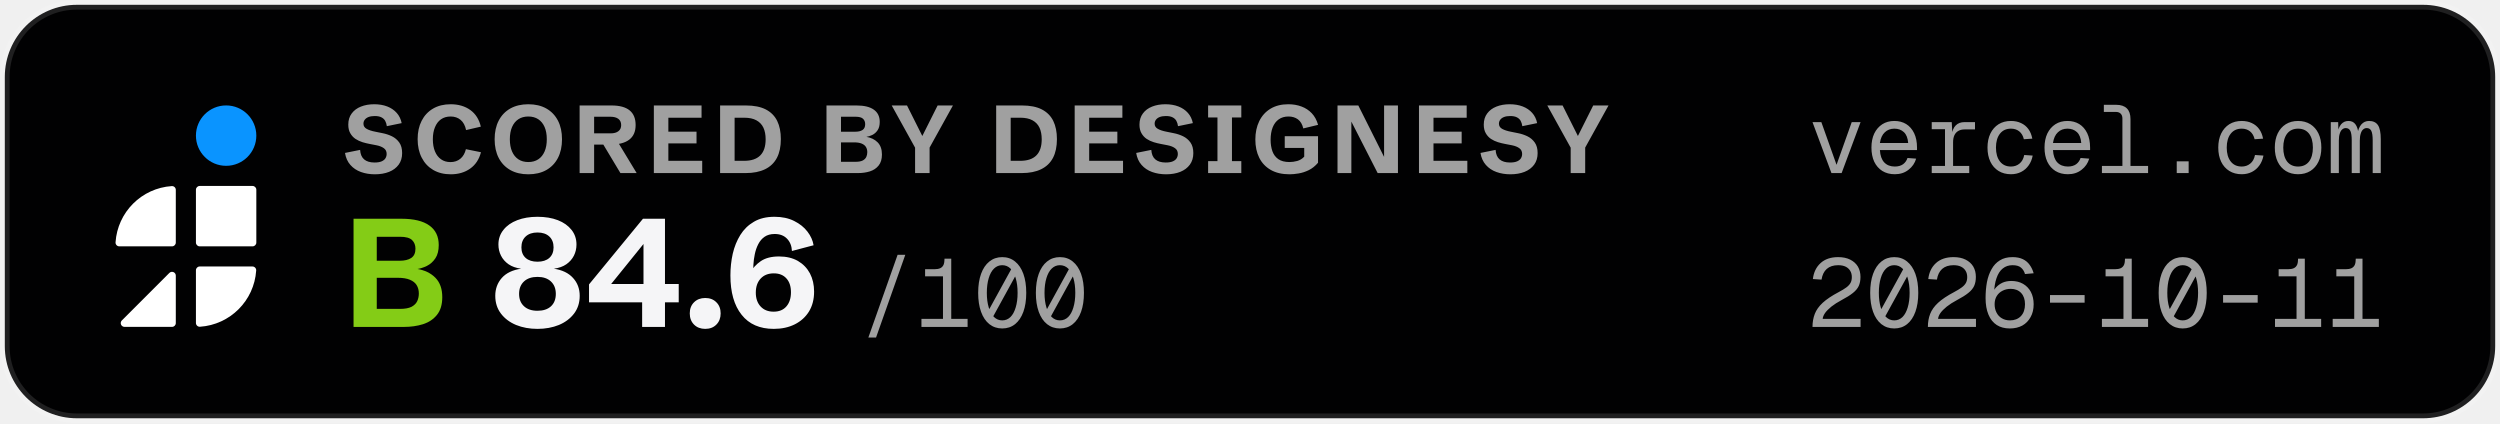
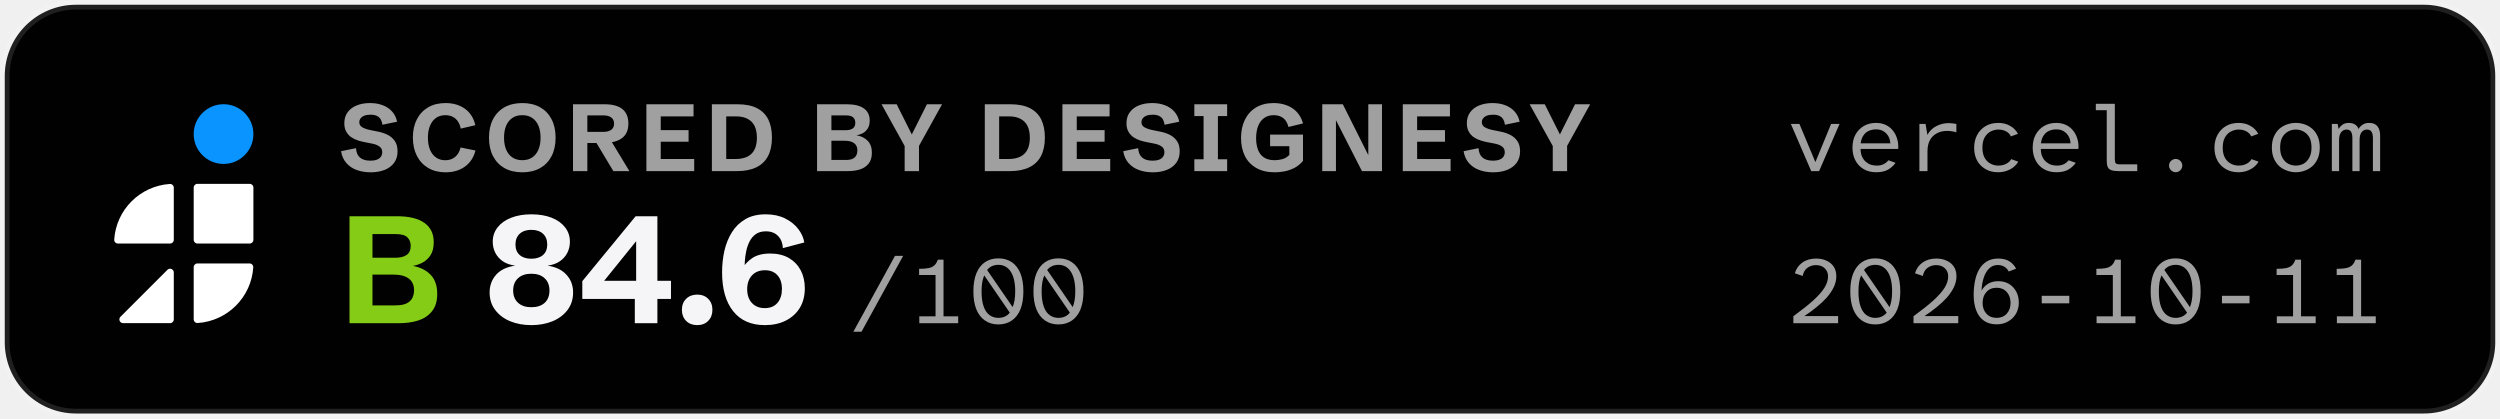
- <svg xmlns="http://www.w3.org/2000/svg" width="260" height="44" viewBox="0 0 260 44" role="img" aria-label="Scored by Designesy: B, 84.6, 2026-10-11, vercel.com">
-   <rect x="0.5" y="0.5" width="259" height="43" rx="7.5" fill="#010102" stroke="rgba(255,255,255,0.12)" />
+ <svg xmlns="http://www.w3.org/2000/svg" width="263" height="44" viewBox="0 0 263 44" role="img" aria-label="Scored by Designesy: B, 84.6, 2026-10-11, vercel.com">
+   <rect x="0.5" y="0.5" width="262" height="43" rx="7.5" fill="#010102" stroke="rgba(255,255,255,0.12)" />
  <svg x="5.93" y="9.08" width="26.8" height="26.8" viewBox="0 0 512 512" aria-hidden="true">
    <g fill="#FFFFFF">
      <path d="M116.27 308.00A120.00 120.00 0 0 1 228.00 196.27A7.50 7.50 0 0 1 236.00 203.75L236.00 308.50A7.50 7.50 0 0 1 228.50 316.00L123.75 316.00A7.50 7.50 0 0 1 116.27 308.00Z" />
      <path d="M283.50 196.00L388.50 196.00A7.50 7.50 0 0 1 396.00 203.50L396.00 308.50A7.50 7.50 0 0 1 388.50 316.00L283.50 316.00A7.50 7.50 0 0 1 276.00 308.50L276.00 203.50A7.50 7.50 0 0 1 283.50 196.00Z" />
      <path d="M128.80 463.20L223.20 368.80A7.50 7.50 0 0 1 236.00 374.11L236.00 468.50A7.50 7.50 0 0 1 228.50 476.00L134.11 476.00A7.50 7.50 0 0 1 128.80 463.20Z" />
      <path d="M283.50 356.00L388.25 356.00A7.50 7.50 0 0 1 395.73 364.00A120.00 120.00 0 0 1 284.00 475.73A7.50 7.50 0 0 1 276.00 468.25L276.00 363.50A7.50 7.50 0 0 1 283.50 356.00Z" />
    </g>
    <circle cx="336" cy="96" r="60" fill="#0A94FF" />
  </svg>
  <path fill="#a0a0a0" transform="matrix(0.004883 0 0 -0.004883 35.66 18)" d="M681 -26q-161 0 -297 49q-135 49 -224 150q-90 101 -115 256l322 65q8 -136 85 -202q78 -67 222 -67q95 0 152 25q56 25 81 66q25 42 25 92q0 80 -60 122q-59 43 -155 62l-145 28q-75 14 -155 38q-80 25 -149 70q-68 46 -110 120q-43 73 -43 184q0 141 73 238q72 97 196 146q125 50 283 50q154 0 277 -47q122 -47 202 -137q80 -89 106 -218l-316 -65q-9 66 -36 115q-28 48 -81 74q-53 27 -141 27q-78 0 -132 -21q-53 -21 -80 -58q-28 -36 -28 -85q0 -71 68 -109q69 -39 189 -62l149 -30q104 -20 200 -66q96 -47 157 -133q61 -86 61 -225q0 -146 -74 -247q-74 -101 -204 -153q-131 -52 -303 -52zM2297 -26q-215 0 -374 93q-158 93 -244 261q-87 169 -87 395q0 223 85 390q85 167 243 260q158 93 376 93q245 0 417 -122q171 -123 225 -355l-314 -73q-30 145 -117 217q-86 72 -212 72q-121 0 -206 -60q-84 -60 -128 -169q-45 -108 -45 -256q0 -148 45 -258q45 -109 129 -168q84 -60 201 -60q126 0 212 72q86 72 117 203l321 -65q-58 -226 -229 -348q-171 -122 -415 -122zM3949 -26q-221 0 -382 90q-161 91 -248 258q-87 168 -87 398q0 231 87 398q87 167 248 258q161 90 383 90q221 0 382 -90q161 -91 248 -258q87 -167 87 -398q0 -230 -87 -398q-87 -167 -248 -258q-161 -90 -383 -90zm0 261q124 0 212 58q88 58 135 167q47 108 47 260q0 153 -47 261q-47 108 -135 166q-88 58 -212 58q-123 0 -211 -58q-88 -58 -135 -166q-47 -108 -47 -261q0 -152 47 -260q47 -109 135 -167q88 -58 211 -58zM5042 0l0 1440l679 0q514 0 514 -417q0 -417 -551 -417l-333 0l0 -606zm869 0l-414 690l342 0l418 -690zm-560 846l351 0q108 0 166 46q59 45 59 130q0 86 -59 132q-60 46 -171 46l-346 0zM6623 0l0 1440l1016 0l0 -261l-707 0l0 -297l600 0l0 -250l-600 0l0 -371l721 0l0 -261zM8034 0l0 1440l549 0q259 0 423 -84q165 -85 244 -245q78 -160 78 -387q0 -239 -84 -400q-85 -161 -252 -242q-167 -82 -414 -82zm309 261l202 0q459 0 459 459q0 145 -48 248q-49 102 -149 156q-100 55 -256 55l-208 0zM10300 0l0 1440l638 0q246 0 371 -90q125 -89 125 -260q0 -110 -45 -177q-45 -67 -113 -101q-68 -33 -137 -43l3 4q156 -25 248 -119q91 -93 91 -258q0 -149 -71 -236q-70 -87 -186 -124q-116 -36 -253 -36zm309 240l308 0q100 0 155 28q54 29 76 76q21 46 21 101q0 64 -29 111q-28 46 -90 72q-61 26 -162 26l-279 0zm0 641l306 0q97 0 153 37q56 38 56 123q0 71 -45 115q-45 44 -159 44l-311 0zM12187 0l0 541l-498 899l326 0l349 -696l-46 0l349 696l326 0l-497 -897l0 -543zM13914 0l0 1440l549 0q259 0 423 -84q165 -85 244 -245q78 -160 78 -387q0 -239 -84 -400q-85 -161 -252 -242q-167 -82 -414 -82zm309 261l202 0q459 0 459 459q0 145 -48 248q-49 102 -149 156q-100 55 -256 55l-208 0zM15586 0l0 1440l1016 0l0 -261l-707 0l0 -297l600 0l0 -250l-600 0l0 -371l721 0l0 -261zM17532 -26q-161 0 -297 49q-135 49 -224 150q-90 101 -115 256l322 65q8 -136 85 -202q78 -67 222 -67q95 0 152 25q56 25 81 66q25 42 25 92q0 80 -60 122q-59 43 -155 62l-145 28q-75 14 -155 38q-80 25 -149 70q-68 46 -110 120q-43 73 -43 184q0 141 73 238q72 97 196 146q125 50 283 50q154 0 277 -47q122 -47 202 -137q80 -89 106 -218l-316 -65q-9 66 -36 115q-28 48 -81 74q-53 27 -141 27q-78 0 -132 -21q-53 -21 -80 -58q-28 -36 -28 -85q0 -71 68 -109q69 -39 189 -62l149 -30q104 -20 200 -66q96 -47 157 -133q61 -86 61 -225q0 -146 -74 -247q-74 -101 -204 -153q-131 -52 -303 -52zM18428 0l0 255l199 0l0 930l-199 0l0 255l707 0l0 -255l-199 0l0 -930l199 0l0 -255zM20164 -26q-239 0 -401 93q-163 93 -246 259q-83 167 -83 388q0 222 83 392q83 170 240 265q157 95 380 95q151 0 279 -48q128 -47 220 -144q92 -97 134 -247l-315 -76q-31 131 -114 193q-83 61 -201 61q-123 0 -208 -61q-85 -60 -129 -171q-44 -111 -44 -265q0 -134 38 -242q38 -107 126 -169q89 -62 238 -62q79 0 165 23q86 24 149 92l0 263l114 -77l-529 0l0 250l709 0l0 -566q-89 -105 -198 -158q-110 -53 -217 -70q-107 -18 -190 -18zM21184 0l0 1440l443 0l645 -1287l-96 -6l0 1293l295 0l0 -1440l-432 0l-661 1294l101 7l0 -1301zM22919 0l0 1440l1016 0l0 -261l-707 0l0 -297l600 0l0 -250l-600 0l0 -371l721 0l0 -261zM24865 -26q-161 0 -297 49q-135 49 -224 150q-90 101 -115 256l322 65q8 -136 85 -202q78 -67 222 -67q95 0 152 25q56 25 81 66q25 42 25 92q0 80 -60 122q-59 43 -155 62l-145 28q-75 14 -155 38q-80 25 -149 70q-68 46 -110 120q-43 73 -43 184q0 141 73 238q72 97 196 146q125 50 283 50q154 0 277 -47q122 -47 202 -137q80 -89 106 -218l-316 -65q-9 66 -36 115q-28 48 -81 74q-53 27 -141 27q-78 0 -132 -21q-53 -21 -80 -58q-28 -36 -28 -85q0 -71 68 -109q69 -39 189 -62l149 -30q104 -20 200 -66q96 -47 157 -133q61 -86 61 -225q0 -146 -74 -247q-74 -101 -204 -153q-131 -52 -303 -52zM26150 0l0 541l-498 899l326 0l349 -696l-46 0l349 696l326 0l-497 -897l0 -543z" />
  <path fill="#84cc16" transform="matrix(0.007813 0 0 -0.007813 35.66 34)" d="M142 0l0 1440l638 0q246 0 371 -90q125 -89 125 -260q0 -110 -45 -177q-45 -67 -113 -101q-68 -33 -137 -43l3 4q156 -25 248 -119q91 -93 91 -258q0 -149 -71 -236q-70 -87 -186 -124q-116 -36 -253 -36zm309 240l308 0q100 0 155 28q54 29 76 76q21 46 21 101q0 64 -29 111q-28 46 -90 72q-61 26 -162 26l-279 0zm0 641l306 0q97 0 153 37q56 38 56 123q0 71 -45 115q-45 44 -159 44l-311 0z" />
  <path fill="#f5f5f7" transform="matrix(0.007813 0 0 -0.007813 51 34)" d="M627 -26q-157 0 -285 52q-127 53 -202 152q-75 99 -75 236q0 139 87 238q87 98 257 123q-99 13 -167 59q-67 47 -101 115q-34 68 -34 148q0 112 67 195q66 84 184 129q117 45 269 45q154 0 271 -45q116 -45 182 -129q66 -83 66 -195q0 -80 -34 -148q-34 -68 -101 -115q-67 -46 -166 -59q167 -25 255 -123q89 -97 89 -238q0 -137 -75 -236q-75 -99 -202 -152q-128 -52 -285 -52zm0 241q114 0 179 59q65 60 65 166q0 104 -65 165q-65 61 -179 61q-114 0 -179 -60q-66 -61 -66 -166q0 -105 66 -165q65 -60 179 -60zm0 653q100 0 157 50q57 51 57 141q0 92 -57 145q-57 53 -157 53q-100 0 -157 -53q-57 -53 -57 -145q0 -90 57 -141q57 -50 157 -50zM2020 0l0 446l18 30l0 763l76 -41l-586 -725l-49 98l1028 0l0 -244l-1194 0l0 239l718 874l293 0l0 -1440zM2860 -26q-92 0 -149 57q-57 57 -57 149q0 92 57 148q57 57 149 57q92 0 148 -57q57 -56 57 -148q0 -92 -57 -149q-56 -57 -148 -57zM3772 -26q-280 0 -428 188q-149 187 -149 523q0 149 31 289q32 139 101 250q69 111 181 176q112 66 274 66q151 0 262 -56q111 -55 177 -142q66 -86 81 -181l-288 -76q-5 102 -66 164q-60 62 -163 62q-82 0 -135 -37q-53 -37 -84 -98q-31 -60 -46 -132q-15 -71 -19 -142q-4 -71 -4 -127l-39 19q50 93 142 156q92 62 242 62q147 0 252 -60q104 -61 160 -166q55 -106 55 -242q0 -152 -67 -263q-68 -111 -189 -172q-121 -61 -281 -61zm-2 229q111 0 171 71q60 70 60 187q0 119 -61 185q-60 67 -167 67q-111 0 -175 -69q-65 -70 -65 -187q0 -116 64 -185q64 -69 173 -69z" />
-   <path fill="#a0a0a0" transform="matrix(0.01 0 0 -0.01 89.23 34)" d="M108 -110l304 860l80 0l-304 -860zM884 0l0 526l-186 0l0 74l96 0q38 0 62 11q23 11 34 35q10 24 10 64l70 0l0 -710zm-224 0l0 84l480 0l0 -84zM1320 102l280 510l80 -4l-280 -510zm180 -118q-77 0 -134 45q-56 45 -86 128q-30 83 -30 197q0 115 30 198q30 83 86 128q57 46 134 46q78 0 134 -46q56 -45 86 -128q30 -83 30 -198q0 -114 -30 -197q-30 -83 -86 -128q-56 -45 -134 -45zm0 84q50 0 86 35q35 35 54 99q20 65 20 152q0 89 -20 154q-19 64 -54 99q-36 35 -86 35q-49 0 -85 -35q-36 -35 -55 -99q-20 -65 -20 -154q0 -87 20 -152q19 -64 55 -99q36 -35 85 -35zM1920 102l280 510l80 -4l-280 -510zm180 -118q-77 0 -134 45q-56 45 -86 128q-30 83 -30 197q0 115 30 198q30 83 86 128q57 46 134 46q78 0 134 -46q56 -45 86 -128q30 -83 30 -198q0 -114 -30 -197q-30 -83 -86 -128q-56 -45 -134 -45zm0 84q50 0 86 35q35 35 54 99q20 65 20 152q0 89 -20 154q-19 64 -54 99q-36 35 -86 35q-49 0 -85 -35q-36 -35 -55 -99q-20 -65 -20 -154q0 -87 20 -152q19 -64 55 -99q36 -35 85 -35z" />
-   <path fill="#a0a0a0" transform="matrix(0.01 0 0 -0.01 188 18)" d="M247 0l-197 530l92 0l158 -444l158 444l92 0l-197 -530zM906 -12q-75 0 -130 34q-54 34 -84 96q-29 63 -29 147q0 84 29 146q30 62 84 97q53 34 126 34q69 0 122 -32q53 -33 83 -95q30 -62 30 -151l0 -25l-386 0q5 -85 45 -128q41 -43 110 -43q52 0 86 24q33 25 46 65l90 -7q-21 -71 -80 -116q-58 -46 -142 -46zm-155 325l294 0q-6 77 -45 113q-39 36 -98 36q-61 0 -100 -38q-40 -37 -51 -111zM1290 0l0 74l179 0l-41 -40l0 463l41 -41l-179 0l0 74l208 0l8 -142l-8 6q8 69 42 102q34 34 91 34l109 0l0 -76l-108 0q-39 0 -66 -16q-26 -15 -40 -44q-14 -30 -14 -74l0 -286l-40 40l208 0l0 -74zM2114 -12q-74 0 -129 34q-55 34 -85 96q-30 63 -30 147q0 84 30 146q30 62 85 97q55 34 129 34q59 0 105 -22q46 -21 76 -62q30 -41 41 -100l-88 -6q-12 53 -48 82q-35 28 -86 28q-73 0 -114 -52q-42 -53 -42 -145q0 -92 42 -145q41 -52 114 -52q51 0 88 30q38 30 50 90l88 -6q-11 -59 -42 -102q-31 -44 -78 -68q-47 -24 -106 -24zM2706 -12q-75 0 -130 34q-54 34 -84 96q-29 63 -29 147q0 84 29 146q30 62 84 97q53 34 126 34q69 0 122 -32q53 -33 83 -95q30 -62 30 -151l0 -25l-386 0q5 -85 45 -128q41 -43 110 -43q52 0 86 24q33 25 46 65l90 -7q-21 -71 -80 -116q-58 -46 -142 -46zm-155 325l294 0q-6 77 -45 113q-39 36 -98 36q-61 0 -100 -38q-40 -37 -51 -111zM3273 30l0 538q0 32 -18 50q-18 18 -50 18l-125 0l0 74l129 0q73 0 111 -38q37 -37 37 -110l0 -532zm-213 -30l0 74l480 0l0 -74zM3838 0l0 122l124 0l0 -122zM4514 -12q-74 0 -129 34q-55 34 -85 96q-30 63 -30 147q0 84 30 146q30 62 85 97q55 34 129 34q59 0 105 -22q46 -21 76 -62q30 -41 41 -100l-88 -6q-12 53 -48 82q-35 28 -86 28q-73 0 -114 -52q-42 -53 -42 -145q0 -92 42 -145q41 -52 114 -52q51 0 88 30q38 30 50 90l88 -6q-11 -59 -42 -102q-31 -44 -78 -68q-47 -24 -106 -24zM5100 -12q-73 0 -128 34q-54 34 -84 96q-30 63 -30 147q0 85 30 147q30 62 84 96q55 34 128 34q73 0 128 -34q54 -34 84 -96q30 -62 30 -147q0 -84 -30 -147q-30 -62 -84 -96q-55 -34 -128 -34zm0 80q73 0 114 52q40 53 40 145q0 92 -40 145q-41 52 -114 52q-73 0 -114 -52q-40 -53 -40 -145q0 -92 40 -145q41 -52 114 -52zM5440 0l0 530l77 0l3 -118l-10 2q9 59 38 94q30 34 76 34q47 0 72 -34q26 -34 32 -100l-10 0q9 62 40 98q32 36 80 36q64 0 93 -44q29 -44 29 -146l0 -352l-84 0l0 340q0 71 -15 100q-15 28 -47 28q-21 0 -37 -14q-16 -13 -25 -42q-10 -29 -10 -74l0 -338l-84 0l0 340q0 68 -14 98q-15 30 -48 30q-21 0 -37 -14q-16 -13 -25 -42q-10 -29 -10 -74l0 -338z" />
-   <path fill="#a0a0a0" transform="matrix(0.01 0 0 -0.01 188 34)" d="M50 0q0 75 24 136q23 60 82 115q60 55 166 111q49 26 79 48q30 22 44 47q14 25 14 61q0 37 -16 64q-16 28 -47 44q-32 16 -79 16q-75 0 -119 -39q-43 -39 -54 -111l-90 6q12 104 80 166q68 62 183 62q73 0 125 -26q52 -26 80 -72q27 -47 27 -108q0 -54 -18 -94q-18 -39 -61 -73q-42 -34 -116 -73q-64 -34 -108 -69q-43 -35 -66 -67q-22 -33 -24 -60l394 0l0 -84zM720 102l280 510l80 -4l-280 -510zm180 -118q-77 0 -134 45q-56 45 -86 128q-30 83 -30 197q0 115 30 198q30 83 86 128q57 46 134 46q78 0 134 -46q56 -45 86 -128q30 -83 30 -198q0 -114 -30 -197q-30 -83 -86 -128q-56 -45 -134 -45zm0 84q50 0 86 35q35 35 54 99q20 65 20 152q0 89 -20 154q-19 64 -54 99q-36 35 -86 35q-49 0 -85 -35q-36 -35 -55 -99q-20 -65 -20 -154q0 -87 20 -152q19 -64 55 -99q36 -35 85 -35zM1250 0q0 75 24 136q23 60 82 115q60 55 166 111q49 26 79 48q30 22 44 47q14 25 14 61q0 37 -16 64q-16 28 -47 44q-32 16 -79 16q-75 0 -119 -39q-43 -39 -54 -111l-90 6q12 104 80 166q68 62 183 62q73 0 125 -26q52 -26 80 -72q27 -47 27 -108q0 -54 -18 -94q-18 -39 -61 -73q-42 -34 -116 -73q-64 -34 -108 -69q-43 -35 -66 -67q-22 -33 -24 -60l394 0l0 -84zM2102 -16q-80 0 -136 36q-57 37 -86 108q-30 71 -30 172q0 88 14 165q15 77 48 135q32 59 86 92q53 34 132 34q63 0 107 -21q44 -21 71 -59q28 -38 42 -88l-90 -8q-12 42 -42 67q-29 25 -88 25q-59 0 -101 -34q-42 -33 -65 -100q-24 -67 -26 -168l-18 4q11 36 38 66q28 31 68 50q41 18 92 18q70 0 122 -30q52 -30 81 -84q29 -55 29 -128q0 -78 -32 -134q-31 -57 -86 -88q-56 -30 -130 -30zm2 84q70 0 113 44q43 45 43 124q0 74 -40 117q-41 43 -108 43q-48 0 -86 -20q-38 -19 -60 -55q-22 -36 -22 -85q0 -49 20 -87q19 -38 55 -59q36 -22 85 -22zM2520 252l0 79l360 0l0 -79zM3284 0l0 526l-186 0l0 74l96 0q38 0 62 11q23 11 34 35q10 24 10 64l70 0l0 -710zm-224 0l0 84l480 0l0 -84zM3720 102l280 510l80 -4l-280 -510zm180 -118q-77 0 -134 45q-56 45 -86 128q-30 83 -30 197q0 115 30 198q30 83 86 128q57 46 134 46q78 0 134 -46q56 -45 86 -128q30 -83 30 -198q0 -114 -30 -197q-30 -83 -86 -128q-56 -45 -134 -45zm0 84q50 0 86 35q35 35 54 99q20 65 20 152q0 89 -20 154q-19 64 -54 99q-36 35 -86 35q-49 0 -85 -35q-36 -35 -55 -99q-20 -65 -20 -154q0 -87 20 -152q19 -64 55 -99q36 -35 85 -35zM4320 252l0 79l360 0l0 -79zM5084 0l0 526l-186 0l0 74l96 0q38 0 62 11q23 11 34 35q10 24 10 64l70 0l0 -710zm-224 0l0 84l480 0l0 -84zM5684 0l0 526l-186 0l0 74l96 0q38 0 62 11q23 11 34 35q10 24 10 64l70 0l0 -710zm-224 0l0 84l480 0l0 -84z" />
+   <path fill="#a0a0a0" transform="matrix(0.01 0 0 -0.01 89.23 34)" d="M54 -90l438 798l86 0l-438 -798zM748 0l0 72l171 0l0 435l-173 0l0 65q58 0 96 7q38 7 62 27q25 21 39 62l60 0l0 -596l154 0l0 -72zM1580 -13q-82 0 -141 41q-59 40 -91 118q-31 78 -31 189q0 112 31 189q32 78 91 118q59 40 141 40q82 0 141 -40q59 -40 91 -118q31 -77 31 -189q0 -111 -31 -189q-32 -78 -91 -118q-59 -41 -141 -41zm0 69q36 0 66 13q31 13 54 42l-269 392q-14 -32 -21 -73q-7 -42 -7 -95q0 -100 23 -162q23 -62 63 -89q40 -28 91 -28zm-119 504l269 -391q13 31 20 72q7 41 7 94q0 68 -12 120q-12 52 -35 87q-23 36 -56 54q-33 18 -74 18q-35 0 -66 -13q-30 -13 -53 -41zM2212 -13q-82 0 -141 41q-59 40 -91 118q-31 78 -31 189q0 112 31 189q32 78 91 118q59 40 141 40q82 0 141 -40q59 -40 91 -118q31 -77 31 -189q0 -111 -31 -189q-32 -78 -91 -118q-59 -41 -141 -41zm0 69q36 0 66 13q31 13 54 42l-269 392q-14 -32 -21 -73q-7 -42 -7 -95q0 -100 23 -162q23 -62 63 -89q40 -28 91 -28zm-119 504l269 -391q13 31 20 72q7 41 7 94q0 68 -12 120q-12 52 -35 87q-23 36 -56 54q-33 18 -74 18q-35 0 -66 -13q-30 -13 -53 -41z" />
+   <path fill="#a0a0a0" transform="matrix(0.01 0 0 -0.01 187.8 18)" d="M274 0l-214 496l90 0l166 -397l4 0l163 397l89 0l-215 -496zM958 -12q-78 0 -134 34q-56 33 -86 92q-30 58 -30 133q0 80 32 138q33 58 88 90q56 32 126 32q60 0 106 -22q45 -22 75 -61q30 -38 44 -88q14 -49 10 -103l-396 0q1 -50 17 -83q16 -34 41 -54q25 -21 54 -30q29 -8 57 -8q47 0 76 16q30 16 48 40l75 -27q-29 -42 -78 -71q-49 -28 -125 -28zm-164 304l312 0q-1 36 -18 70q-17 33 -50 55q-33 22 -82 22q-38 0 -72 -14q-35 -14 -58 -46q-24 -32 -32 -87zM1412 0l0 496l65 0l19 -115q35 63 96 93q60 31 130 31q20 0 42 -3q22 -3 37 -6l0 -88q-23 7 -48 11q-25 4 -49 4q-60 0 -106 -24q-47 -24 -74 -71q-27 -48 -27 -121l0 -207zM2238 -12q-76 0 -132 34q-57 33 -88 91q-30 58 -30 133q0 74 31 133q31 59 87 93q57 35 136 35q71 0 124 -31q54 -30 83 -84l-74 -27q-17 35 -51 53q-35 19 -81 19q-42 0 -81 -20q-39 -20 -63 -62q-24 -42 -24 -108q0 -66 24 -108q24 -42 62 -61q38 -20 80 -20q47 0 83 18q37 19 54 50l74 -27q-17 -30 -47 -55q-30 -25 -72 -40q-42 -16 -95 -16zM2854 -12q-78 0 -134 34q-56 33 -86 92q-30 58 -30 133q0 80 32 138q33 58 88 90q56 32 126 32q60 0 106 -22q45 -22 75 -61q30 -38 44 -88q14 -49 10 -103l-396 0q1 -50 17 -83q16 -34 41 -54q25 -21 54 -30q29 -8 57 -8q47 0 76 16q30 16 48 40l75 -27q-29 -42 -78 -71q-49 -28 -125 -28zm-164 304l312 0q-1 36 -18 70q-17 33 -50 55q-33 22 -82 22q-38 0 -72 -14q-35 -14 -58 -46q-24 -32 -32 -87zM3503 0q-46 0 -72 10q-26 9 -37 32q-11 24 -11 67l0 532l-115 0l0 67l200 0l0 -583q0 -32 10 -43q9 -11 45 -11l181 0l0 -71zM4108 -12q-19 0 -35 10q-16 9 -25 25q-10 16 -10 35q0 20 10 36q9 15 25 24q16 10 35 10q20 0 36 -10q15 -9 24 -24q10 -16 10 -36q0 -19 -10 -35q-9 -16 -24 -25q-16 -10 -36 -10zM4766 -12q-76 0 -132 34q-57 33 -88 91q-30 58 -30 133q0 74 31 133q31 59 87 93q57 35 136 35q71 0 124 -31q54 -30 83 -84l-74 -27q-17 35 -51 53q-35 19 -81 19q-42 0 -81 -20q-39 -20 -63 -62q-24 -42 -24 -108q0 -66 24 -108q24 -42 62 -61q38 -20 80 -20q47 0 83 18q37 19 54 50l74 -27q-17 -30 -47 -55q-30 -25 -72 -40q-42 -16 -95 -16zM5372 -12q-46 0 -90 16q-45 15 -82 46q-36 32 -58 81q-22 49 -22 117q0 68 22 117q22 49 58 81q37 31 82 46q44 15 90 15q47 0 92 -15q44 -15 80 -46q37 -32 58 -81q22 -49 22 -117q0 -68 -22 -117q-21 -49 -58 -81q-36 -31 -80 -46q-45 -16 -92 -16zm0 70q44 0 82 20q37 21 60 64q23 42 23 106q0 66 -23 108q-24 41 -62 61q-37 20 -80 20q-43 0 -80 -20q-38 -20 -62 -61q-23 -42 -23 -108q0 -64 23 -106q23 -43 61 -64q38 -20 81 -20zM5751 0l0 496l61 0l10 -52q14 24 40 44q27 19 67 19q40 0 66 -17q26 -16 37 -47q13 25 42 45q28 19 69 19q61 0 89 -37q27 -37 27 -95l0 -375l-76 0l0 349q0 41 -15 65q-14 23 -48 23q-34 0 -56 -27q-21 -27 -21 -81l0 -329l-76 0l0 350q0 41 -14 64q-14 23 -48 23q-33 0 -55 -27q-23 -28 -23 -82l0 -328z" />
+   <path fill="#a0a0a0" transform="matrix(0.01 0 0 -0.01 187.8 34)" d="M86 0l0 73q130 95 210 167q80 73 118 134q37 60 37 119q0 52 -35 85q-34 33 -93 33q-47 0 -87 -27q-39 -26 -52 -87l-82 28q20 71 79 113q59 42 145 42q61 0 108 -22q48 -21 76 -62q28 -42 28 -102q0 -59 -27 -115q-27 -56 -73 -109q-47 -52 -108 -101q-60 -49 -128 -94l355 0l0 -75zM948 -13q-82 0 -141 41q-59 40 -91 118q-31 78 -31 189q0 112 31 189q32 78 91 118q59 40 141 40q82 0 141 -40q59 -40 91 -118q31 -77 31 -189q0 -111 -31 -189q-32 -78 -91 -118q-59 -41 -141 -41zm0 69q36 0 66 13q31 13 54 42l-269 392q-14 -32 -21 -73q-7 -42 -7 -95q0 -100 23 -162q23 -62 63 -89q40 -28 91 -28zm-119 504l269 -391q13 31 20 72q7 41 7 94q0 68 -12 120q-12 52 -35 87q-23 36 -56 54q-33 18 -74 18q-35 0 -66 -13q-30 -13 -53 -41zM1350 0l0 73q130 95 210 167q80 73 118 134q37 60 37 119q0 52 -35 85q-34 33 -93 33q-47 0 -87 -27q-39 -26 -52 -87l-82 28q20 71 79 113q59 42 145 42q61 0 108 -22q48 -21 76 -62q28 -42 28 -102q0 -59 -27 -115q-27 -56 -73 -109q-47 -52 -108 -101q-60 -49 -128 -94l355 0l0 -75zM2224 -12q-79 0 -133 38q-54 38 -81 108q-27 69 -27 163q0 74 13 143q13 69 43 123q30 54 80 85q50 32 122 32q74 0 121 -31q46 -31 67 -76l-78 -29q-14 31 -45 50q-30 18 -70 18q-52 0 -89 -35q-37 -35 -57 -95q-21 -61 -24 -139q22 42 67 71q45 28 109 28q63 0 112 -28q48 -29 76 -80q28 -50 28 -118q0 -61 -28 -113q-29 -52 -82 -83q-52 -32 -124 -32zm0 68q67 0 107 44q40 44 40 113q0 71 -40 115q-40 45 -106 45q-68 0 -108 -45q-40 -44 -40 -115q0 -69 40 -113q40 -44 107 -44zM2699 209l0 79l290 0l0 -79zM3276 0l0 72l171 0l0 435l-173 0l0 65q58 0 96 7q38 7 62 27q25 21 39 62l60 0l0 -596l154 0l0 -72zM4108 -13q-82 0 -141 41q-59 40 -91 118q-31 78 -31 189q0 112 31 189q32 78 91 118q59 40 141 40q82 0 141 -40q59 -40 91 -118q31 -77 31 -189q0 -111 -31 -189q-32 -78 -91 -118q-59 -41 -141 -41zm0 69q36 0 66 13q31 13 54 42l-269 392q-14 -32 -21 -73q-7 -42 -7 -95q0 -100 23 -162q23 -62 63 -89q40 -28 91 -28zm-119 504l269 -391q13 31 20 72q7 41 7 94q0 68 -12 120q-12 52 -35 87q-23 36 -56 54q-33 18 -74 18q-35 0 -66 -13q-30 -13 -53 -41zM4595 209l0 79l290 0l0 -79zM5172 0l0 72l171 0l0 435l-173 0l0 65q58 0 96 7q38 7 62 27q25 21 39 62l60 0l0 -596l154 0l0 -72zM5804 0l0 72l171 0l0 435l-173 0l0 65q58 0 96 7q38 7 62 27q25 21 39 62l60 0l0 -596l154 0l0 -72z" />
</svg>
